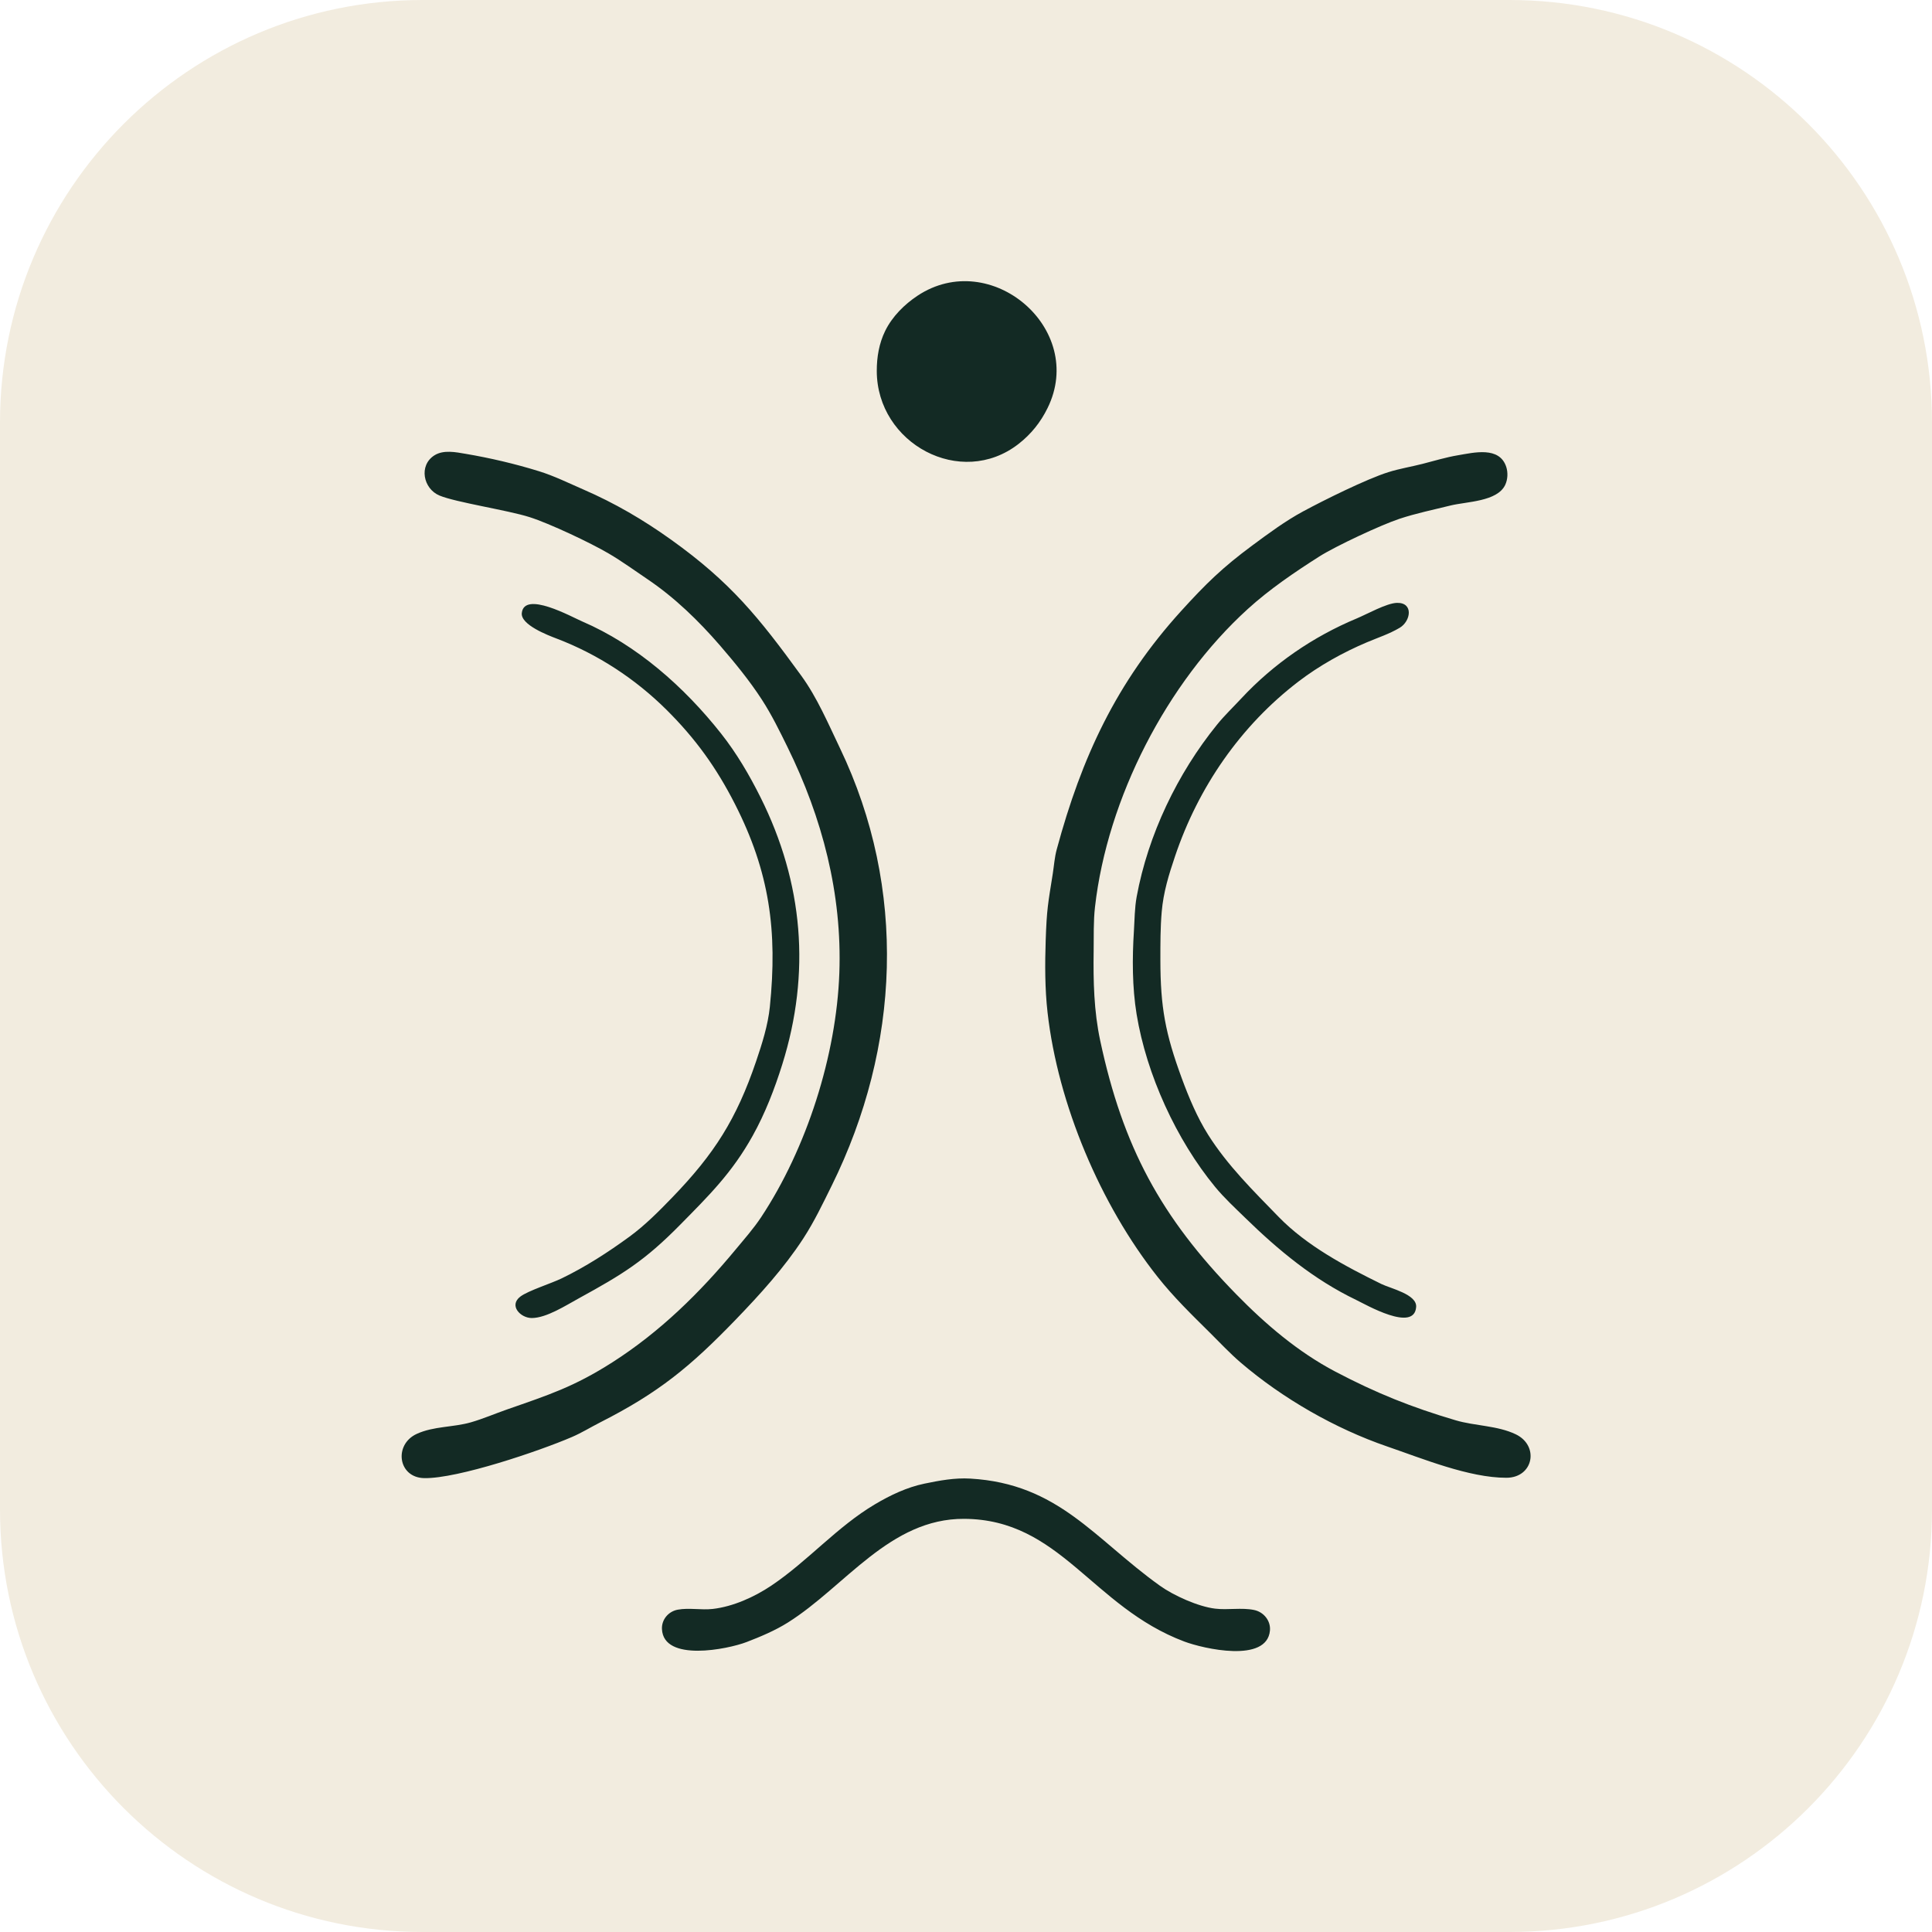
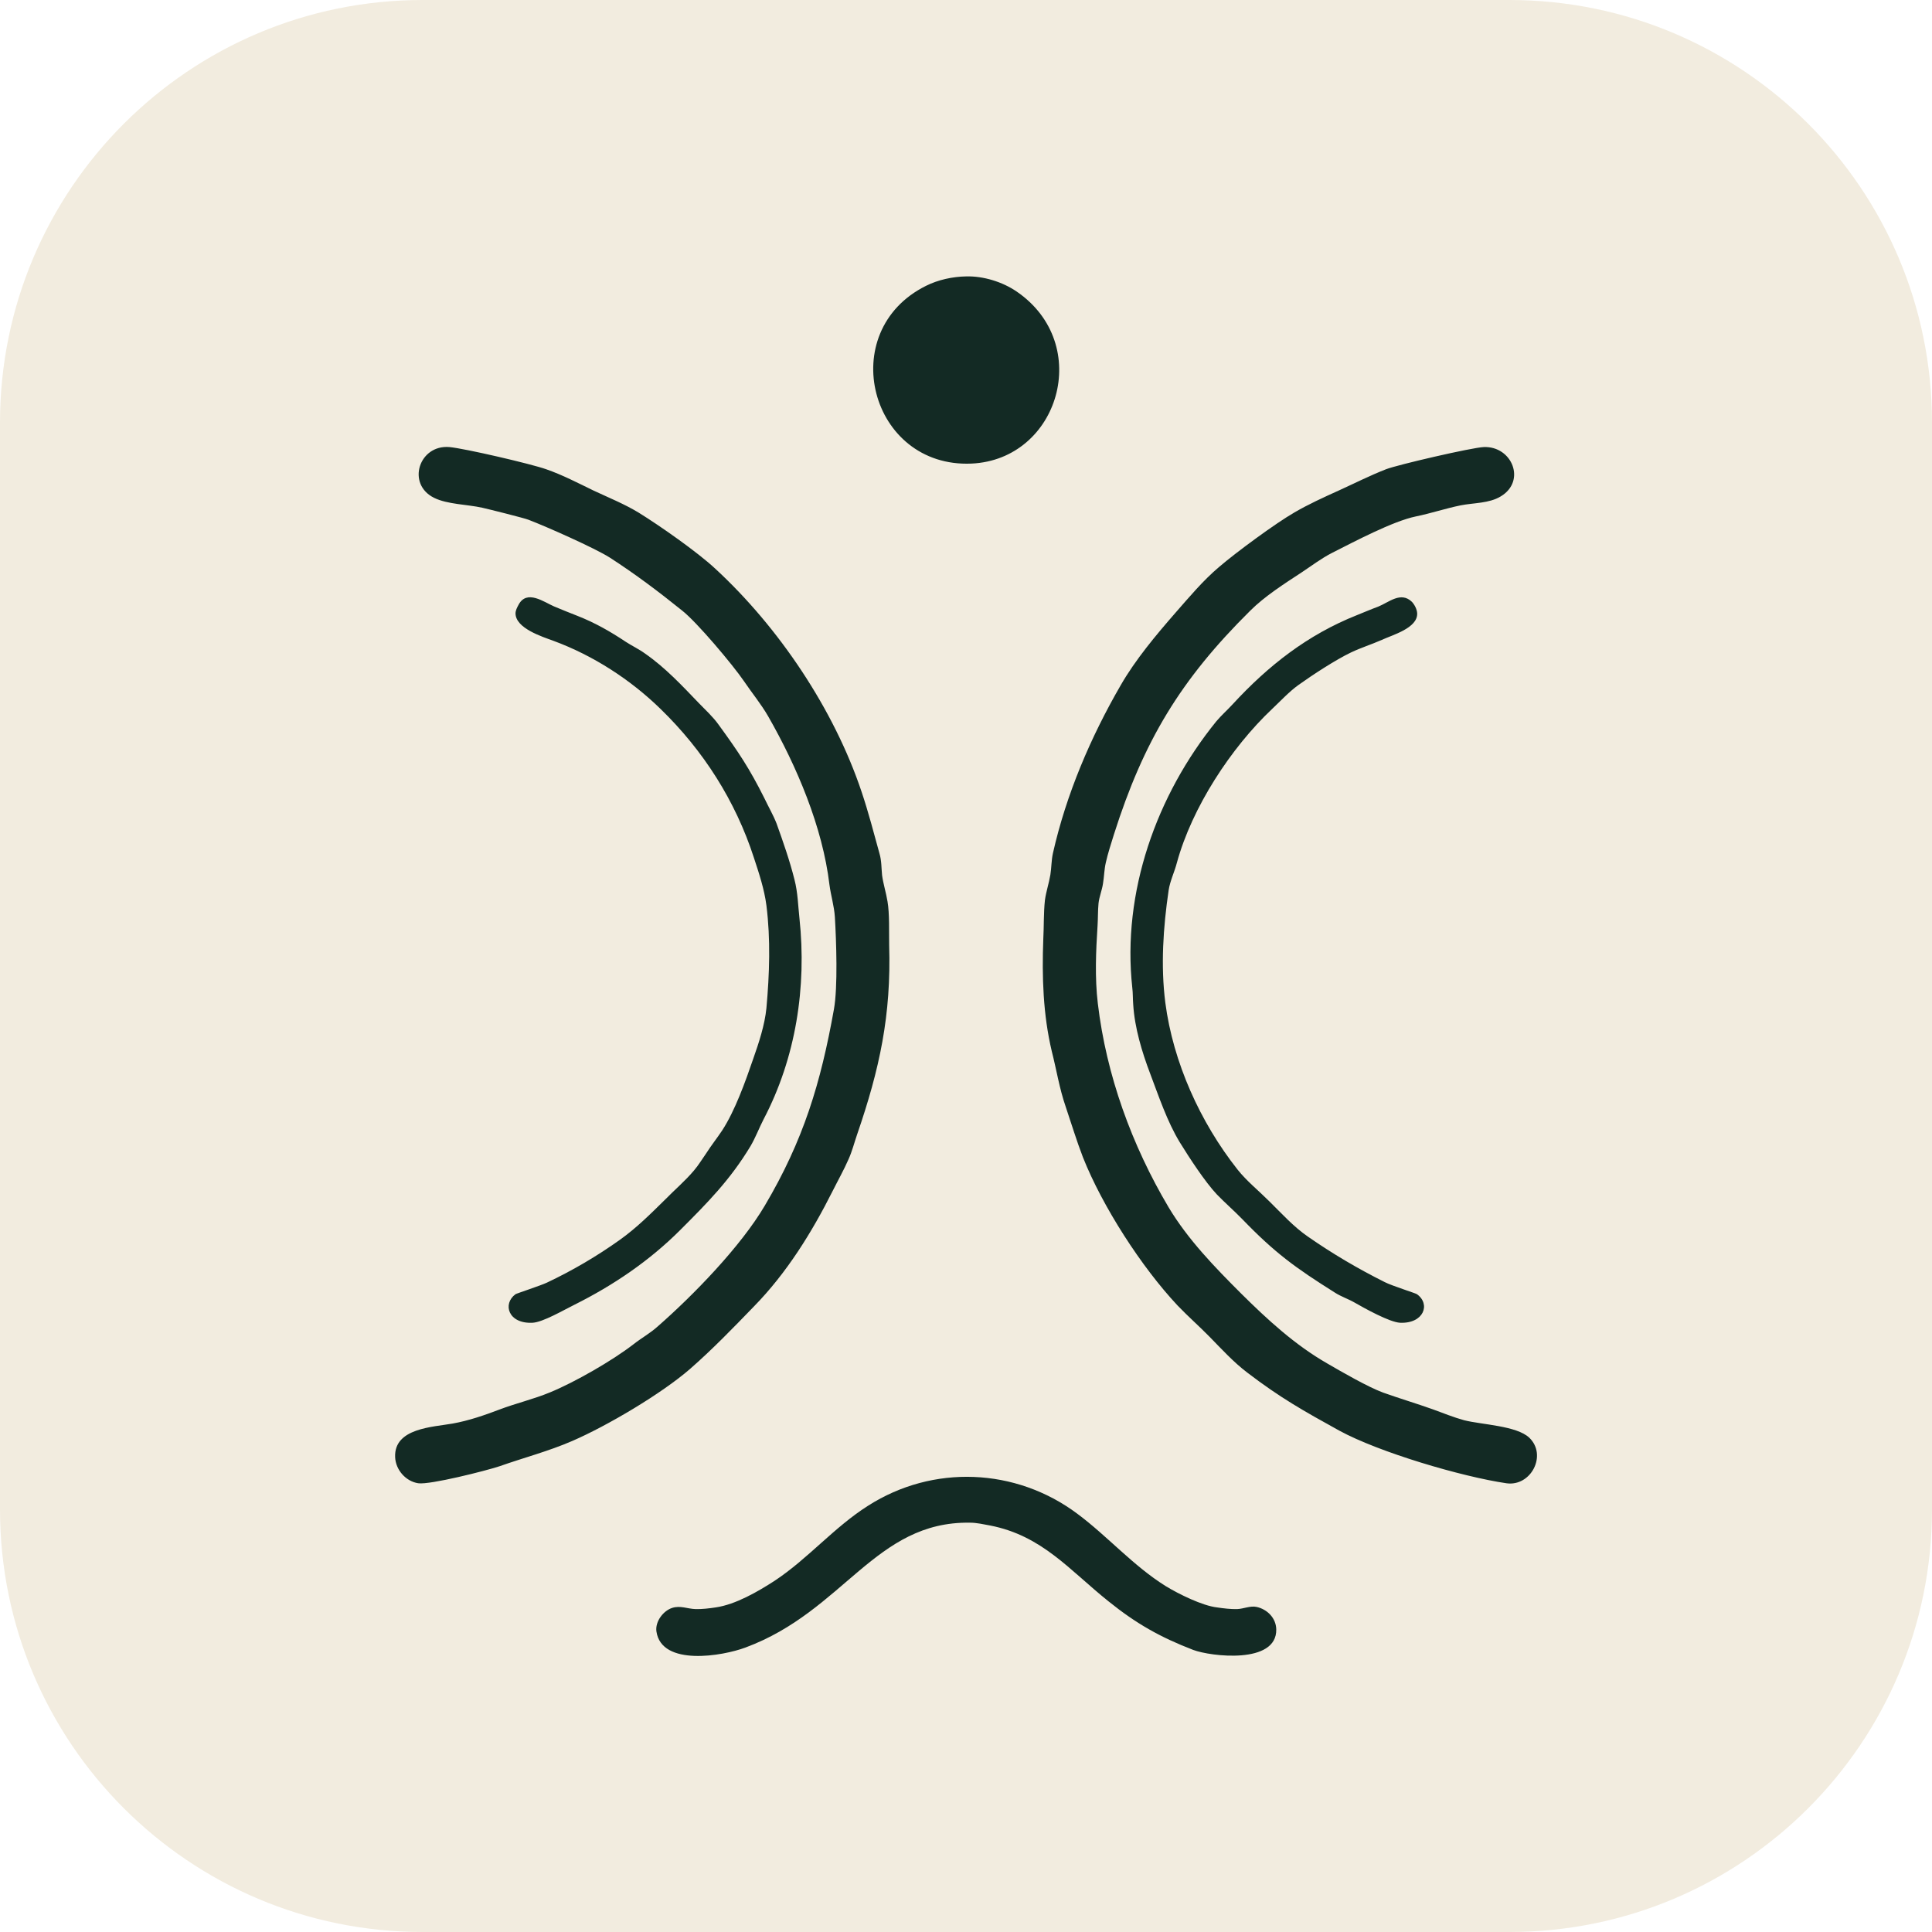
<svg xmlns="http://www.w3.org/2000/svg" viewBox="0 0 64 64">
  <rect width="64" height="64" rx="14" fill="#F2ECDF" />
-   <path fill="#132A24" transform="translate(12.978 9.000) scale(0.07814)" d="M372.29 576.07C372.66 571.88 369.62 568.2 365.6 567.36C360.27 566.25 354.46 567.44 349.03 566.78C341.85 565.91 331.46 561.24 325.59 557.03C297.76 537.08 282.66 513.82 245.26 511.65C238.71 511.26 232.2 512.46 225.81 513.79C218.39 515.33 211.39 518.66 204.91 522.5C188.76 532.06 176.46 546.57 160.94 557C153.74 561.84 144.7 565.92 136.06 566.91C131.18 567.46 126.02 566.34 121.24 567.22C117.3 567.95 114.35 571.39 114.54 575.44C115.19 589.53 142.44 584 150.37 580.96C156.32 578.68 162.53 576.06 167.94 572.66C192.23 557.39 211.12 528.56 242.63 528.71C283.51 528.91 296.78 565.99 335.99 580.73C344.07 583.76 371.03 589.99 372.29 576.07ZM55.12 144.72C54.59 149.69 66.14 154.11 69.93 155.55C87.34 162.18 103.28 172.63 116.5 185.76C128.78 197.97 137.62 210.26 145.46 225.64C160.18 254.5 163.56 279.51 160.28 311.64C159.49 319.43 156.97 327.35 154.46 334.74C146.13 359.23 136.81 373.93 118.89 392.48C113.21 398.36 107.34 404.29 100.72 409.12C91.67 415.73 82.12 421.89 72.03 426.77C67.6 428.92 57.77 432.01 54.52 434.48C49.49 438.28 54.58 443.59 59.35 443.58C65.58 443.57 73.85 438.21 79.26 435.25C97.91 425.02 107.16 419.37 122.25 404.05C134.52 391.6 144.31 381.94 153 366.31C158.31 356.78 162.31 346.4 165.56 336.01C177.68 297.28 174.46 259.14 156.33 222.85C151.57 213.32 146.2 204.15 139.59 195.78C124.01 176.07 103.93 158.24 80.66 148.24C76.28 146.36 56.14 135.13 55.12 144.72ZM434.27 438.88C434.64 433.52 423.43 431.07 419.5 429.14C404.24 421.65 387.9 412.99 375.93 400.66C365.18 389.59 354.34 378.96 346.05 365.83C341.44 358.52 337.88 350.02 334.91 341.94C327.96 323 325.85 311.93 325.84 291.68C325.84 284.92 325.82 278.15 326.4 271.41C327.12 263.01 329.41 255.66 332.08 247.75C341.93 218.56 359.8 192.54 384.4 173.73C393.15 167.04 403.26 161.4 413.38 157.12C418.08 155.13 422.87 153.59 427.3 150.96C432.01 148.16 433.26 140.24 426.15 140.4C421.76 140.5 413.47 145.17 409.11 146.99C390.62 154.69 373.77 166.26 360.11 180.95C356.67 184.65 353.02 188.12 349.84 192.05C333.06 212.75 320.63 238.7 315.79 264.97C314.91 269.75 314.93 274.65 314.62 279.49C313.88 290.99 313.89 303.39 315.76 314.79C319.94 340.34 332.65 368.1 349.07 388.02C352.96 392.73 357.44 396.86 361.8 401.11C375.86 414.83 390.92 427.3 408.77 435.87C412.91 437.86 433.5 449.81 434.27 438.88ZM472.03 90.37C473.11 88.07 473.24 85.15 472.46 82.74C469.58 73.94 458.74 76.69 452.01 77.82C446.91 78.67 442.02 80.18 437.02 81.46C432.19 82.7 427.22 83.49 422.47 84.99C413.17 87.93 395.28 96.8 386.35 101.62C378.75 105.73 371.76 110.92 364.82 116.05C352.12 125.46 345.17 132.25 334.61 143.88C307.17 174.12 292.48 205.8 281.9 244.91C280.98 248.29 280.76 251.77 280.22 255.22C278.19 268 277.67 270.17 277.22 283.48C276.88 293.61 276.87 303.97 278.01 314.06C282.42 352.92 300.43 395.52 324.65 426.12C331.36 434.61 339.12 442.17 346.8 449.77C351.1 454.02 355.23 458.48 359.83 462.42C377.62 477.66 399.93 490.47 422.03 498.05C436.99 503.18 456.71 511.31 472.5 511.3C483.99 511.3 486.59 497.76 476.53 492.89C468.8 489.15 459.21 489.36 451 486.93C432.2 481.37 417.36 475.42 400.03 466.31C384.2 457.99 370.38 446.18 357.96 433.47C325.93 400.7 309.97 370.96 300.35 326.07C297.64 313.42 297.37 300.77 297.55 287.9C297.64 281.76 297.42 275.44 298.12 269.33C303.36 223.24 328.57 174.21 362.85 143.04C372.04 134.67 382.78 127.37 393.26 120.71C400.14 116.35 419.38 107.35 427.14 104.78C434.16 102.45 441.63 100.91 448.81 99.13C455.63 97.44 468.68 97.52 472.03 90.37ZM18.09 77.85C11.31 82.13 13.33 92.03 20.23 94.9C27.22 97.81 49.07 101.08 58.42 104.05C66.88 106.74 84.26 114.94 92.02 119.51C97.66 122.82 103.07 126.77 108.5 130.43C119.94 138.15 130.06 147.98 139.07 158.38C145.39 165.7 151.66 173.34 156.92 181.46C161.07 187.87 164.38 194.65 167.74 201.49C182.5 231.48 190.95 263.72 189.74 297.31C188.49 332.23 175.91 371.64 156.56 400.87C153.38 405.66 149.52 410.02 145.86 414.44C130.62 432.85 113.75 449.43 93.53 462.35C77.18 472.79 66.53 476.17 48.81 482.36C43.74 484.13 38.72 486.3 33.56 487.79C26.07 489.95 17.78 489.4 10.6 492.69C0.74 497.21 2.6 511.25 13.77 511.45C27.99 511.71 62.66 499.93 76.38 494.02C80.51 492.25 84.32 489.87 88.32 487.84C113.22 475.2 126.55 464.2 145.78 444.29C156.08 433.61 166.3 422.38 174.44 409.88C179.11 402.7 182.74 395.07 186.53 387.41C215.54 328.66 218.59 261.63 189.99 201.97C185.04 191.65 180.35 180.55 173.59 171.26C155.56 146.46 143.65 131.65 118.37 113.58C106.55 105.13 94.52 98.1 81.17 92.31C74.9 89.59 68.93 86.61 62.37 84.58C52.34 81.47 41.77 78.99 31.41 77.23C27.19 76.51 21.97 75.41 18.09 77.85ZM209.18 25.09C206.58 30.39 205.59 36.27 205.61 42.12C205.68 72.86 241.24 92.08 265.71 73.02C271.04 68.86 275.04 63.87 278.02 57.8C294.55 24.18 253.89 -10.31 222.91 10.17C217.32 13.87 212.16 19.02 209.18 25.09Z" />
+   <path fill="#132A24" transform="translate(12.933 9.000) scale(0.07819)" d="M243.9 2C251.2 1.8 259.3 4.3 265.3 8.4C297.9 30.7 283.2 79.6 246.2 81.3C203.2 83.2 188.1 25.3 226.9 6C232.1 3.4 238.2 2.1 243.9 2ZM2 502.2C1.5 489.9 18 489.5 26.4 488C33.1 486.8 39.8 484.5 46.1 482.1C53.2 479.4 60.6 477.7 67.6 474.8C78.1 470.5 94.1 461.3 103 454.4C106.3 451.8 110.1 449.7 113.2 446.9C128.4 433.6 148.4 413 158.6 395.7C175 368 182.3 343.8 187.9 312.5C189.6 303.1 188.9 283.4 188.3 273.4C188 268.7 186.6 264.3 186 259.7C183.1 235.3 172.2 209.6 160 188.3C157 183.1 153.1 178.4 149.8 173.5C145.1 166.6 129.8 148.4 123.5 143.5C113.7 135.6 103.6 128 92.9 121.1C86.6 117.1 66.1 108 58.5 105.1C56.8 104.4 41.6 100.6 38.9 100C32.7 98.6 24.1 98.6 18.5 95.8C6.7 90 12.1 73.2 25 74.3C31.5 74.9 59.5 81.4 66 83.7C72.9 86.1 79.4 89.5 86 92.7C92.4 95.7 99.1 98.4 105.2 102.1C114.1 107.6 130.1 118.8 137.6 125.8C164.6 150.7 187.9 185.4 199.6 220.3C202.5 228.9 204.8 237.8 207.2 246.5C208.1 249.5 208 252.7 208.3 255.7C208.8 259.4 210 263.1 210.6 266.8C211.5 272 211.2 279.8 211.3 285.3C212.2 315 207.3 337.7 197.7 365.6C196.5 369.1 195.6 372.7 194.1 376C192.1 380.6 189.6 385 187.4 389.4C178.5 407.1 167.9 424.2 154 438.4C145.2 447.5 136.4 456.6 126.9 464.9C114.8 475.4 91.8 489 77 495.4C67.1 499.7 56.4 502.5 46.2 506.1C40.5 508 16.8 514 11.8 513.3C6.5 512.5 2.2 507.6 2 502.2ZM482.5 494C490.2 501.4 483.2 514.8 472.8 513.3C453.8 510.5 418.9 500.2 402 491C386.8 482.6 377 477.1 363 466.4C357.2 462 352.1 456.4 347.1 451.3C342.7 446.8 337.9 442.6 333.5 438C318.2 421.7 301.7 396.1 293.4 375.2C290.7 368.2 288.5 360.9 286.1 353.8C283.4 346 282.2 338.1 280.2 330.3C276.5 314.7 276 298.7 276.6 282.8C276.9 277.3 276.7 271.7 277.3 266.2C277.8 262.6 279 259.1 279.6 255.5C280.1 252.4 280 249.4 280.7 246.3C286.3 221.5 296.6 197.3 309.4 175.2C315.6 164.4 324.4 153.9 332.6 144.5C338.4 137.9 344.4 130.7 351.2 125C358.3 118.9 375 106.6 383 102C389 98.5 395.4 95.6 401.8 92.7C408.4 89.7 414.9 86.4 421.8 83.7C426.7 81.8 458.2 74.5 463.2 74.3C475.2 73.8 481.3 88.7 470.4 95.2C465.5 98.2 458.9 97.9 453.4 99C447 100.3 440.8 102.4 434.4 103.7C424.7 105.7 408.3 114.4 399 119.1C394.3 121.5 390.3 124.6 385.9 127.5C378.7 132.2 370.3 137.6 364.3 143.6C334.7 172.9 319.1 198.8 306.5 238.5C305.3 242.4 304 246.3 303.1 250.3C302.4 253.3 302.4 256.2 301.9 259.2C301.5 262 300.3 264.8 300 267.6C299.7 270.7 299.8 273.8 299.6 276.9C298.9 287.8 298.4 299.1 299.7 310C303.3 340.4 314.1 370.1 329.7 396.4C337.9 410.1 349.3 421.8 360.4 432.9C371.6 444 383.2 454.7 397 462.6C403.2 466.2 414.1 472.5 420.6 474.9C427.6 477.4 434.7 479.5 441.7 482C446.1 483.6 450.5 485.4 454.9 486.6C462.4 488.5 477.1 488.9 482.5 494ZM53 144.8C53 143.5 53.7 142.2 54.3 141.1C57.8 134.5 65.1 140 69.3 141.8C72.6 143.2 75.9 144.5 79.2 145.8C86.6 148.7 93.1 152.4 99.7 156.8C102.3 158.5 105.3 159.9 107.9 161.8C116.4 167.7 123.5 175.3 130.6 182.7C133.5 185.7 136.7 188.6 139.1 192C147.4 203.4 152.1 210.4 158.4 223C160.1 226.6 162.2 230.2 163.6 233.8C166.4 241.6 169.2 249.6 171.2 257.6C172.6 263 172.7 268.5 173.3 274C176.4 303 171.8 333 158.1 359.1C156.2 362.8 154.7 366.8 152.6 370.4C144 384.7 134.4 394.4 122.8 406C109.7 419.1 94.5 429.4 77.9 437.7C73.6 439.8 64.6 445.1 60.2 445.3C49.9 445.8 47.4 437.3 53 433.2C53.4 432.9 63.8 429.5 66.3 428.3C77.1 423.2 87.5 417.1 97.3 410.1C104.3 405.1 110.2 399.2 116.4 393.1C120.4 389 124.9 385.2 128.6 380.8C130.5 378.6 132.1 375.9 133.8 373.5C135.9 370.2 138.3 367.2 140.5 363.9C146 355.5 150.4 343.1 153.7 333.5C156.1 326.7 158.6 319.1 159.3 312C160.6 297.6 161.1 282.8 159.3 268.5C158.4 261.6 156.2 255 154 248.3C146.2 224.2 132.6 202.9 114.5 185.3C101.7 172.8 85.9 162.6 69.1 156.4C64.2 154.6 53.1 151.1 53 144.8ZM435 144.7C435.3 151 424.5 153.9 420 156C415.7 157.9 411.2 159.3 407 161.3C400.5 164.4 390.7 170.8 384.7 175.1C380.8 177.9 377.1 181.9 373.6 185.2C356.1 201.7 339.6 227 333.2 250.4C332.2 254.3 330.3 258.1 329.7 262.1C327.4 277.8 326.3 294 328.3 309.7C331.6 335 343.1 360.4 358.9 380.4C362.7 385.2 367.9 389.4 372.3 393.8C377.6 399 382.6 404.6 388.7 408.8C399.2 416.1 409.9 422.4 421.3 428.1C424.2 429.6 434.4 432.8 434.9 433.2C440.8 437.4 437.8 445.7 427.8 445.3C423.3 445.1 412.6 439.1 408.4 436.7C405.8 435.2 402.7 434.2 400.1 432.5C383.4 422 374.7 415.7 360.9 401.4C357.5 397.9 353.7 394.6 350.2 391C345.1 385.6 338.4 375.3 334.4 368.8C329.1 360.1 325.5 349.3 321.9 339.8C318.4 330.6 315.3 320.3 314.7 310.5C314.5 308.1 314.6 305.7 314.3 303.3C309.9 263 324.5 221.8 349.9 190.5C352.1 187.9 354.5 185.8 356.8 183.3C371.9 166.9 388.6 153.8 409.5 145.5C412.5 144.3 415.5 143 418.5 141.9C423 140.1 428.1 135.3 432.8 139.9C433.9 141.1 434.9 143 435 144.7ZM375.3 575.2C375.6 590.1 347.5 586.7 340.1 583.9C326.1 578.5 316 572.8 304.2 563.3C287.7 550.1 276.1 535.5 254.1 531.2C251.3 530.7 248.4 530 245.5 530C205.3 529.4 192.2 567.4 150.4 582.9C140.8 586.5 114.9 591 112.7 576.1C112.1 571.9 115.6 567.3 119.4 566.1C122.9 565 125.8 566.5 129.2 566.6C131.9 566.7 135.2 566.3 137.8 565.9C146.2 564.7 155.7 559.2 162.8 554.6C177 545.2 188 531.9 202.4 522.8C229.8 505.3 264.9 506.7 291 526.2C303.9 535.8 314.7 548.3 328.5 556.9C333.9 560.2 344 565.2 350.2 565.9C352.9 566.3 356.1 566.7 358.8 566.6C361.5 566.5 364.3 565.1 367 565.7C371.5 566.7 375.2 570.4 375.3 575.2Z" />
</svg>
